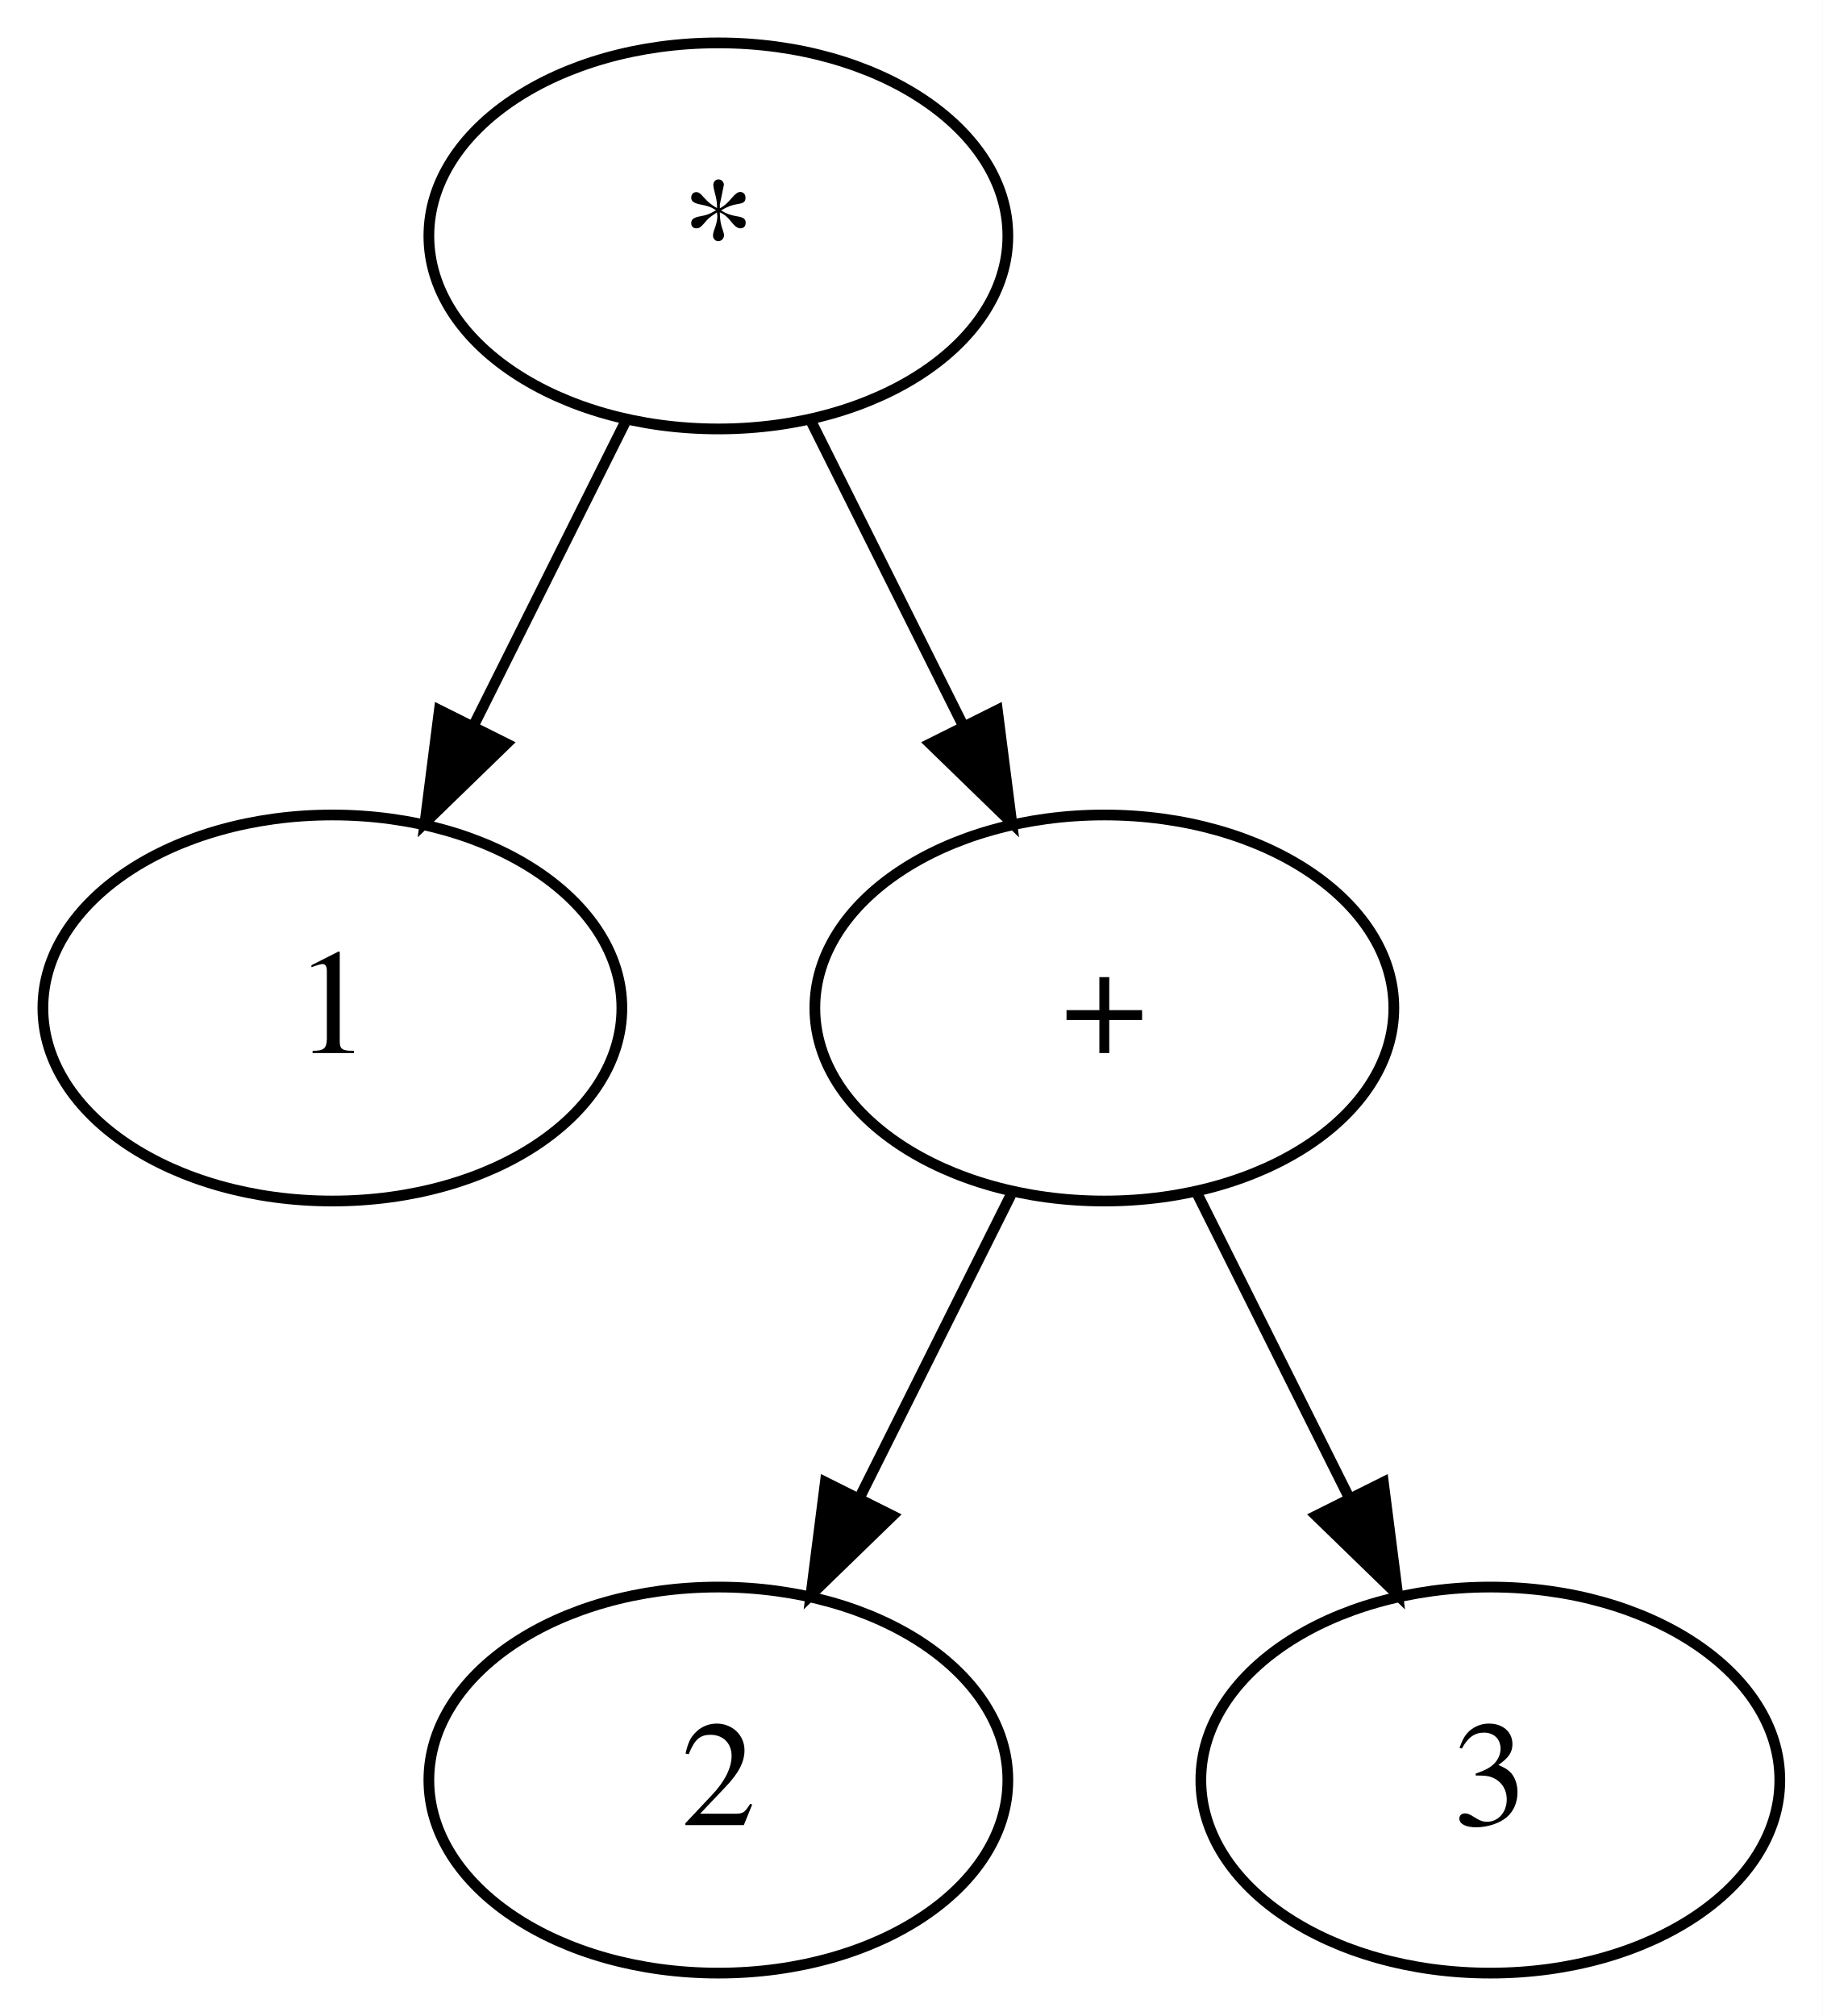
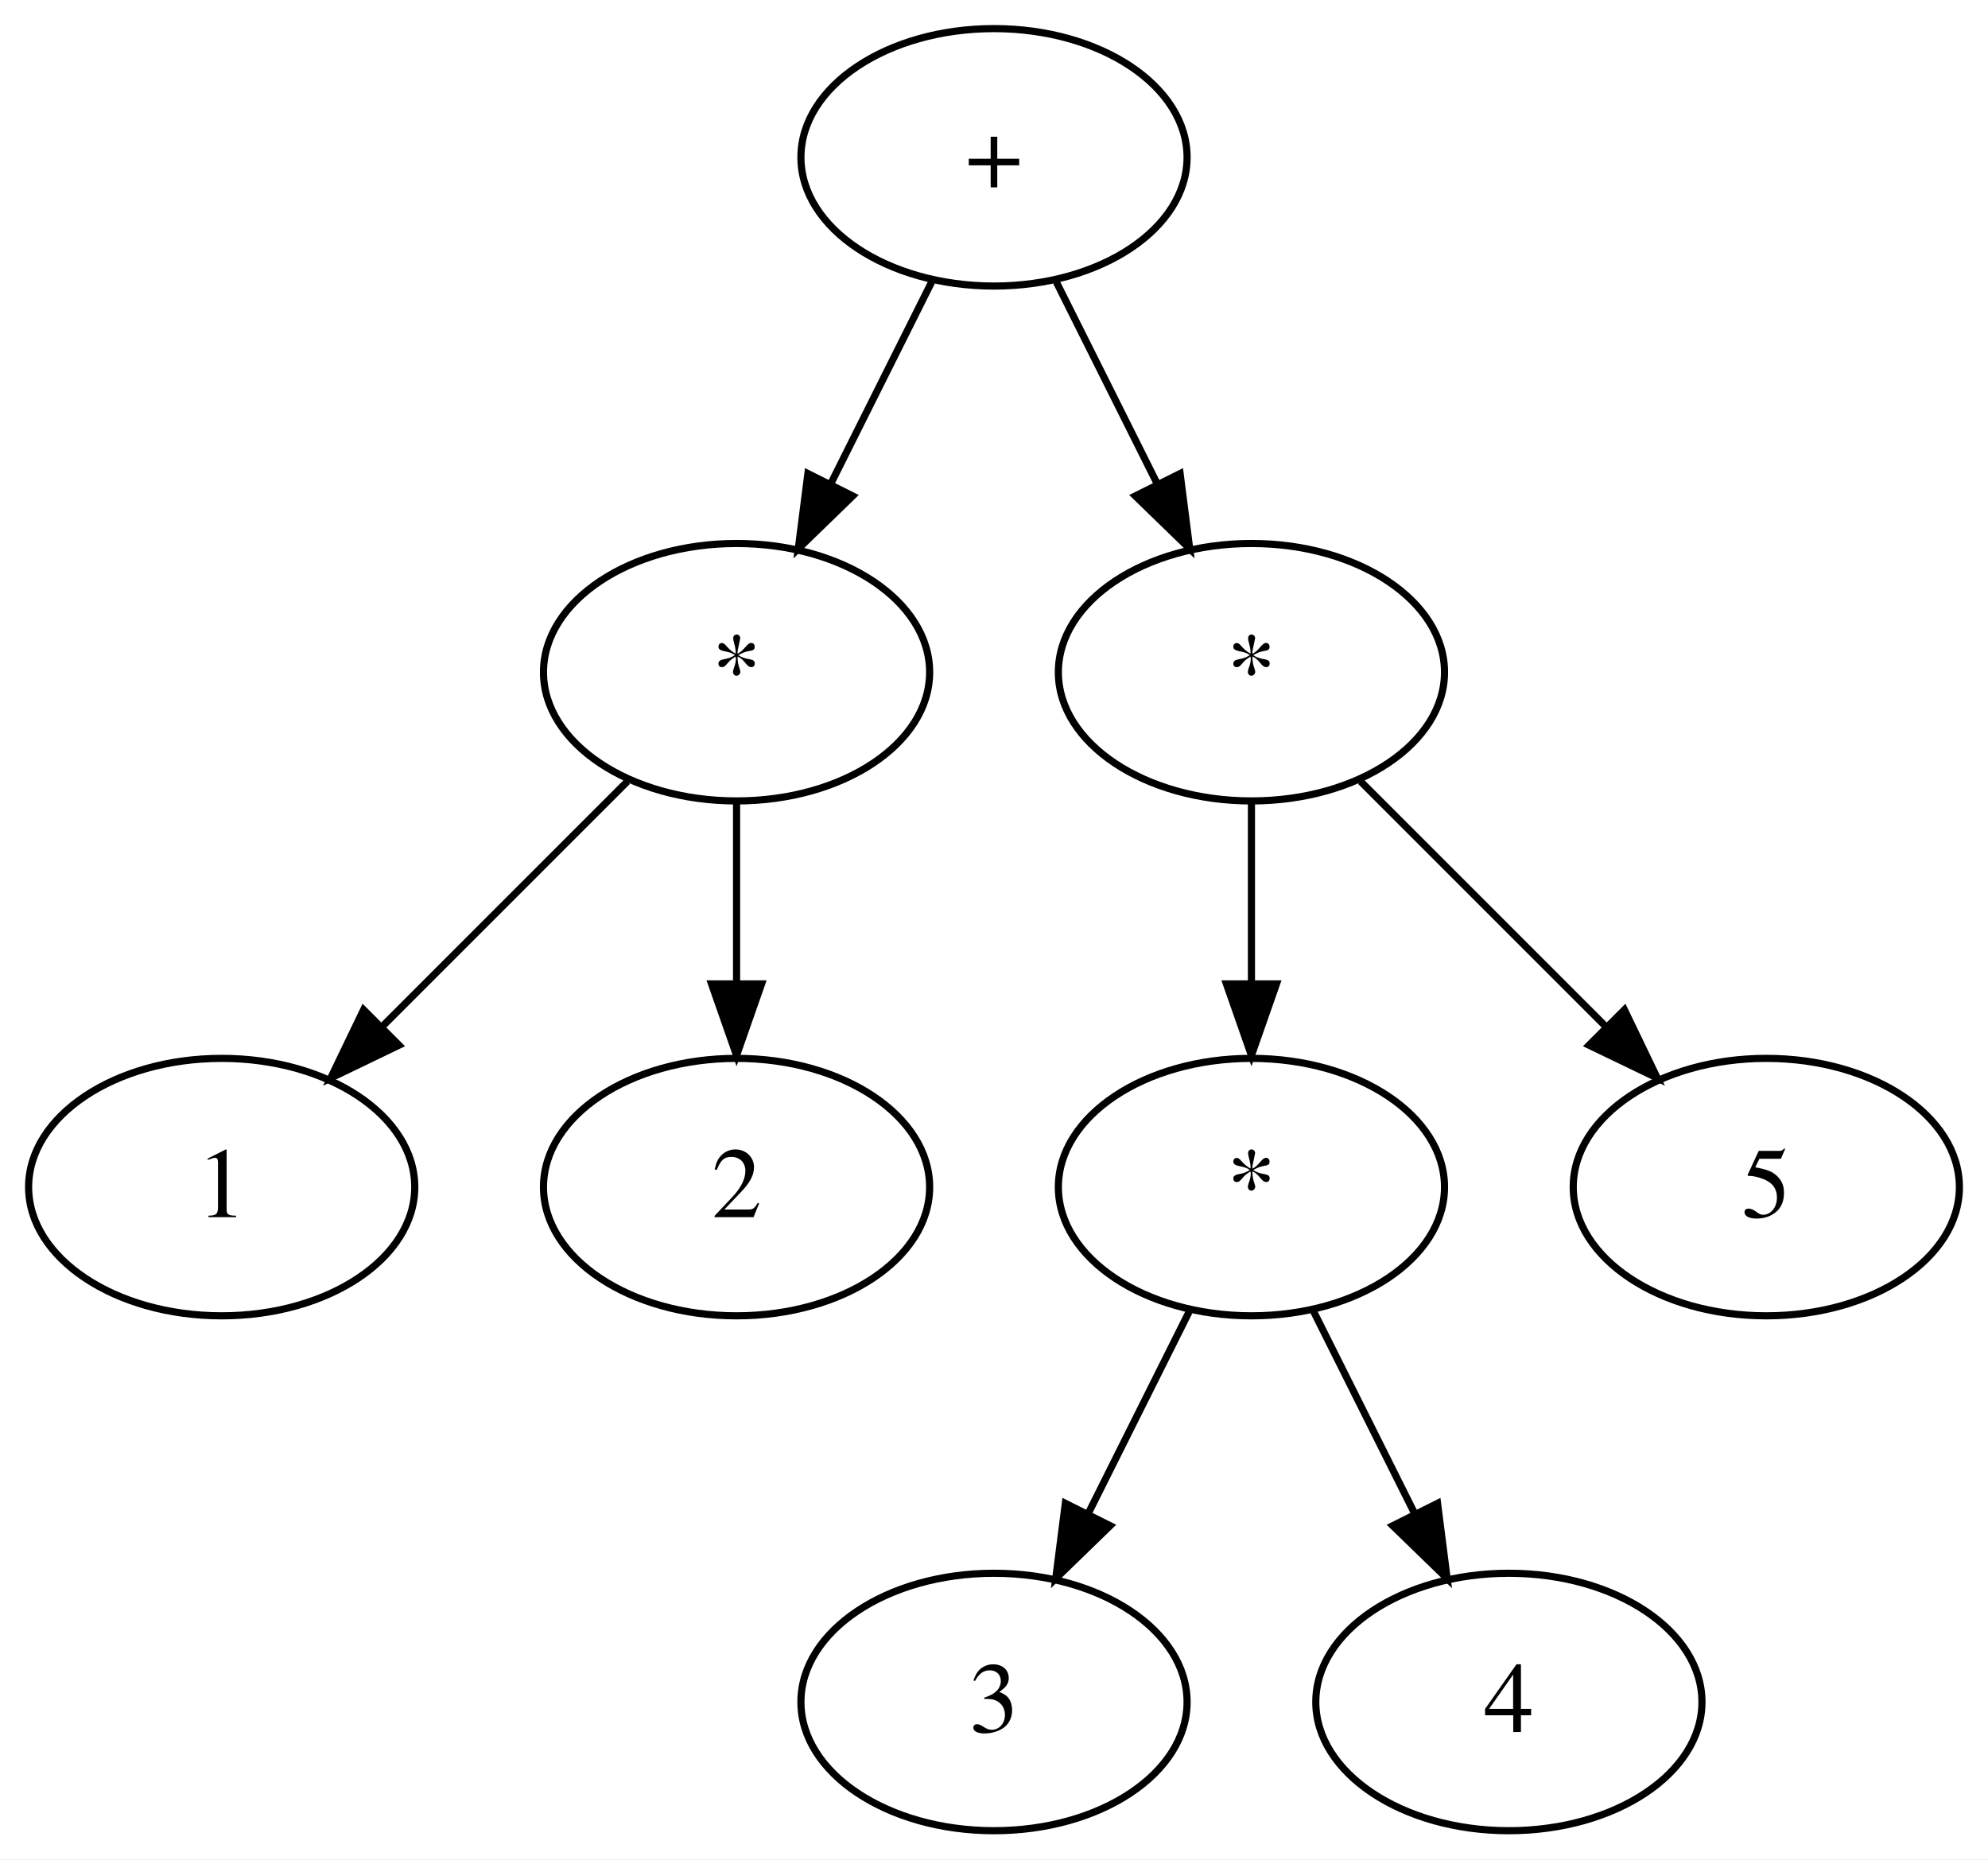
- <svg xmlns="http://www.w3.org/2000/svg" width="170pt" height="188pt" viewBox="0.00 0.00 170.00 188.00">
-   <g id="graph0" class="graph" transform="scale(1 1) rotate(0) translate(4 184)">
-     <polygon fill="#ffffff" stroke="transparent" points="-4,4 -4,-184 166,-184 166,4 -4,4" />
+ <svg xmlns="http://www.w3.org/2000/svg" width="278pt" height="260pt" viewBox="0.00 0.00 278.00 260.00">
+   <g id="graph0" class="graph" transform="scale(1 1) rotate(0) translate(4 256)">
+     <polygon fill="#ffffff" stroke="transparent" points="-4,4 -4,-256 274,-256 274,4 -4,4" />
    <g id="node1" class="node">
-       <ellipse fill="none" stroke="#000000" cx="63" cy="-162" rx="27" ry="18" />
-       <text text-anchor="middle" x="63" y="-157.8" font-family="Times,serif" font-size="14.00" fill="#000000">*</text>
+       <ellipse fill="none" stroke="#000000" cx="99" cy="-162" rx="27" ry="18" />
+       <text text-anchor="middle" x="99" y="-157.8" font-family="Times,serif" font-size="14.00" fill="#000000">*</text>
    </g>
-     <g id="node2" class="node">
+     <g id="node3" class="node">
      <ellipse fill="none" stroke="#000000" cx="27" cy="-90" rx="27" ry="18" />
      <text text-anchor="middle" x="27" y="-85.8" font-family="Times,serif" font-size="14.00" fill="#000000">1</text>
    </g>
-     <g id="edge1" class="edge">
-       <path fill="none" stroke="#000000" d="M54.285,-144.571C50.04,-136.081 44.846,-125.693 40.134,-116.267" />
-       <polygon fill="#000000" stroke="#000000" points="43.237,-114.648 35.634,-107.269 36.976,-117.778 43.237,-114.648" />
-     </g>
-     <g id="node3" class="node">
-       <ellipse fill="none" stroke="#000000" cx="99" cy="-90" rx="27" ry="18" />
-       <text text-anchor="middle" x="99" y="-85.8" font-family="Times,serif" font-size="14.00" fill="#000000">+</text>
-     </g>
    <g id="edge2" class="edge">
-       <path fill="none" stroke="#000000" d="M71.715,-144.571C75.96,-136.081 81.154,-125.693 85.866,-116.267" />
-       <polygon fill="#000000" stroke="#000000" points="89.024,-117.778 90.366,-107.269 82.763,-114.648 89.024,-117.778" />
+       <path fill="none" stroke="#000000" d="M83.731,-146.731C73.803,-136.803 60.685,-123.685 49.564,-112.564" />
+       <polygon fill="#000000" stroke="#000000" points="51.793,-109.844 42.247,-105.247 46.844,-114.793 51.793,-109.844" />
    </g>
    <g id="node4" class="node">
-       <ellipse fill="none" stroke="#000000" cx="63" cy="-18" rx="27" ry="18" />
-       <text text-anchor="middle" x="63" y="-13.8" font-family="Times,serif" font-size="14.00" fill="#000000">2</text>
+       <ellipse fill="none" stroke="#000000" cx="99" cy="-90" rx="27" ry="18" />
+       <text text-anchor="middle" x="99" y="-85.8" font-family="Times,serif" font-size="14.00" fill="#000000">2</text>
    </g>
    <g id="edge3" class="edge">
-       <path fill="none" stroke="#000000" d="M90.285,-72.571C86.04,-64.081 80.846,-53.693 76.134,-44.267" />
-       <polygon fill="#000000" stroke="#000000" points="79.237,-42.648 71.634,-35.269 72.976,-45.778 79.237,-42.648" />
+       <path fill="none" stroke="#000000" d="M99,-143.831C99,-136.131 99,-126.974 99,-118.417" />
+       <polygon fill="#000000" stroke="#000000" points="102.5,-118.413 99,-108.413 95.5,-118.413 102.5,-118.413" />
+     </g>
+     <g id="node2" class="node">
+       <ellipse fill="none" stroke="#000000" cx="135" cy="-234" rx="27" ry="18" />
+       <text text-anchor="middle" x="135" y="-229.8" font-family="Times,serif" font-size="14.00" fill="#000000">+</text>
+     </g>
+     <g id="edge1" class="edge">
+       <path fill="none" stroke="#000000" d="M126.285,-216.571C122.04,-208.081 116.846,-197.693 112.134,-188.267" />
+       <polygon fill="#000000" stroke="#000000" points="115.237,-186.648 107.634,-179.269 108.976,-189.778 115.237,-186.648" />
    </g>
    <g id="node5" class="node">
+       <ellipse fill="none" stroke="#000000" cx="171" cy="-162" rx="27" ry="18" />
+       <text text-anchor="middle" x="171" y="-157.8" font-family="Times,serif" font-size="14.00" fill="#000000">*</text>
+     </g>
+     <g id="edge4" class="edge">
+       <path fill="none" stroke="#000000" d="M143.715,-216.571C147.96,-208.081 153.154,-197.693 157.866,-188.267" />
+       <polygon fill="#000000" stroke="#000000" points="161.024,-189.778 162.366,-179.269 154.763,-186.648 161.024,-189.778" />
+     </g>
+     <g id="node6" class="node">
+       <ellipse fill="none" stroke="#000000" cx="171" cy="-90" rx="27" ry="18" />
+       <text text-anchor="middle" x="171" y="-85.8" font-family="Times,serif" font-size="14.00" fill="#000000">*</text>
+     </g>
+     <g id="edge5" class="edge">
+       <path fill="none" stroke="#000000" d="M171,-143.831C171,-136.131 171,-126.974 171,-118.417" />
+       <polygon fill="#000000" stroke="#000000" points="174.5,-118.413 171,-108.413 167.5,-118.413 174.5,-118.413" />
+     </g>
+     <g id="node9" class="node">
+       <ellipse fill="none" stroke="#000000" cx="243" cy="-90" rx="27" ry="18" />
+       <text text-anchor="middle" x="243" y="-85.8" font-family="Times,serif" font-size="14.00" fill="#000000">5</text>
+     </g>
+     <g id="edge8" class="edge">
+       <path fill="none" stroke="#000000" d="M186.269,-146.731C196.197,-136.803 209.315,-123.685 220.436,-112.564" />
+       <polygon fill="#000000" stroke="#000000" points="223.156,-114.793 227.753,-105.247 218.207,-109.844 223.156,-114.793" />
+     </g>
+     <g id="node7" class="node">
      <ellipse fill="none" stroke="#000000" cx="135" cy="-18" rx="27" ry="18" />
      <text text-anchor="middle" x="135" y="-13.8" font-family="Times,serif" font-size="14.00" fill="#000000">3</text>
    </g>
-     <g id="edge4" class="edge">
-       <path fill="none" stroke="#000000" d="M107.715,-72.571C111.96,-64.081 117.154,-53.693 121.866,-44.267" />
-       <polygon fill="#000000" stroke="#000000" points="125.024,-45.778 126.366,-35.269 118.763,-42.648 125.024,-45.778" />
+     <g id="edge6" class="edge">
+       <path fill="none" stroke="#000000" d="M162.285,-72.571C158.04,-64.081 152.846,-53.693 148.134,-44.267" />
+       <polygon fill="#000000" stroke="#000000" points="151.237,-42.648 143.634,-35.269 144.976,-45.778 151.237,-42.648" />
+     </g>
+     <g id="node8" class="node">
+       <ellipse fill="none" stroke="#000000" cx="207" cy="-18" rx="27" ry="18" />
+       <text text-anchor="middle" x="207" y="-13.8" font-family="Times,serif" font-size="14.00" fill="#000000">4</text>
+     </g>
+     <g id="edge7" class="edge">
+       <path fill="none" stroke="#000000" d="M179.715,-72.571C183.96,-64.081 189.154,-53.693 193.866,-44.267" />
+       <polygon fill="#000000" stroke="#000000" points="197.024,-45.778 198.366,-35.269 190.763,-42.648 197.024,-45.778" />
    </g>
  </g>
</svg>
